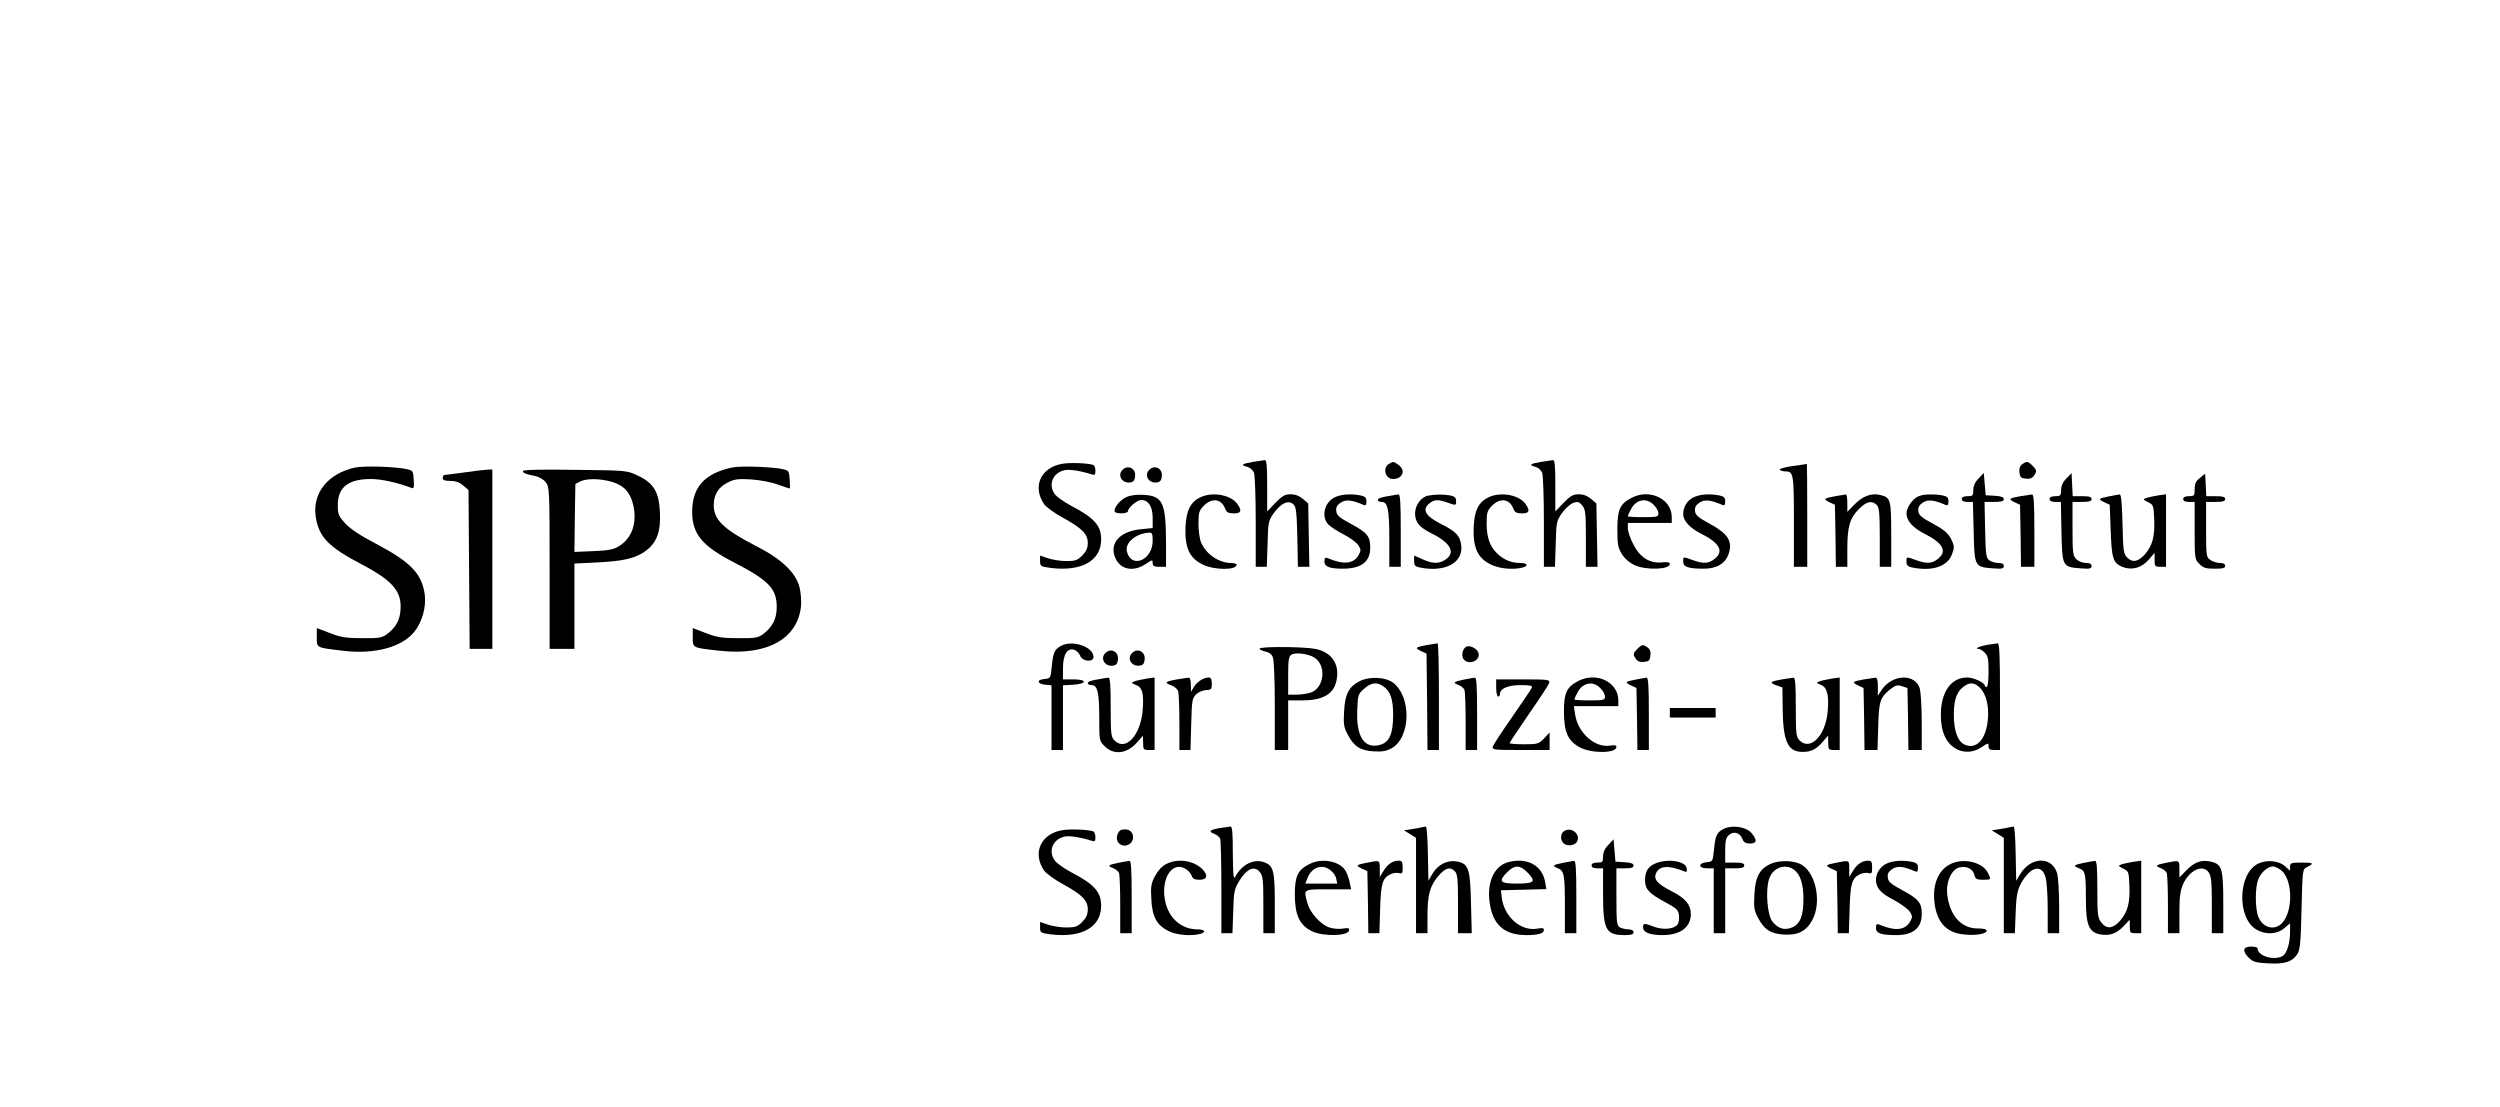
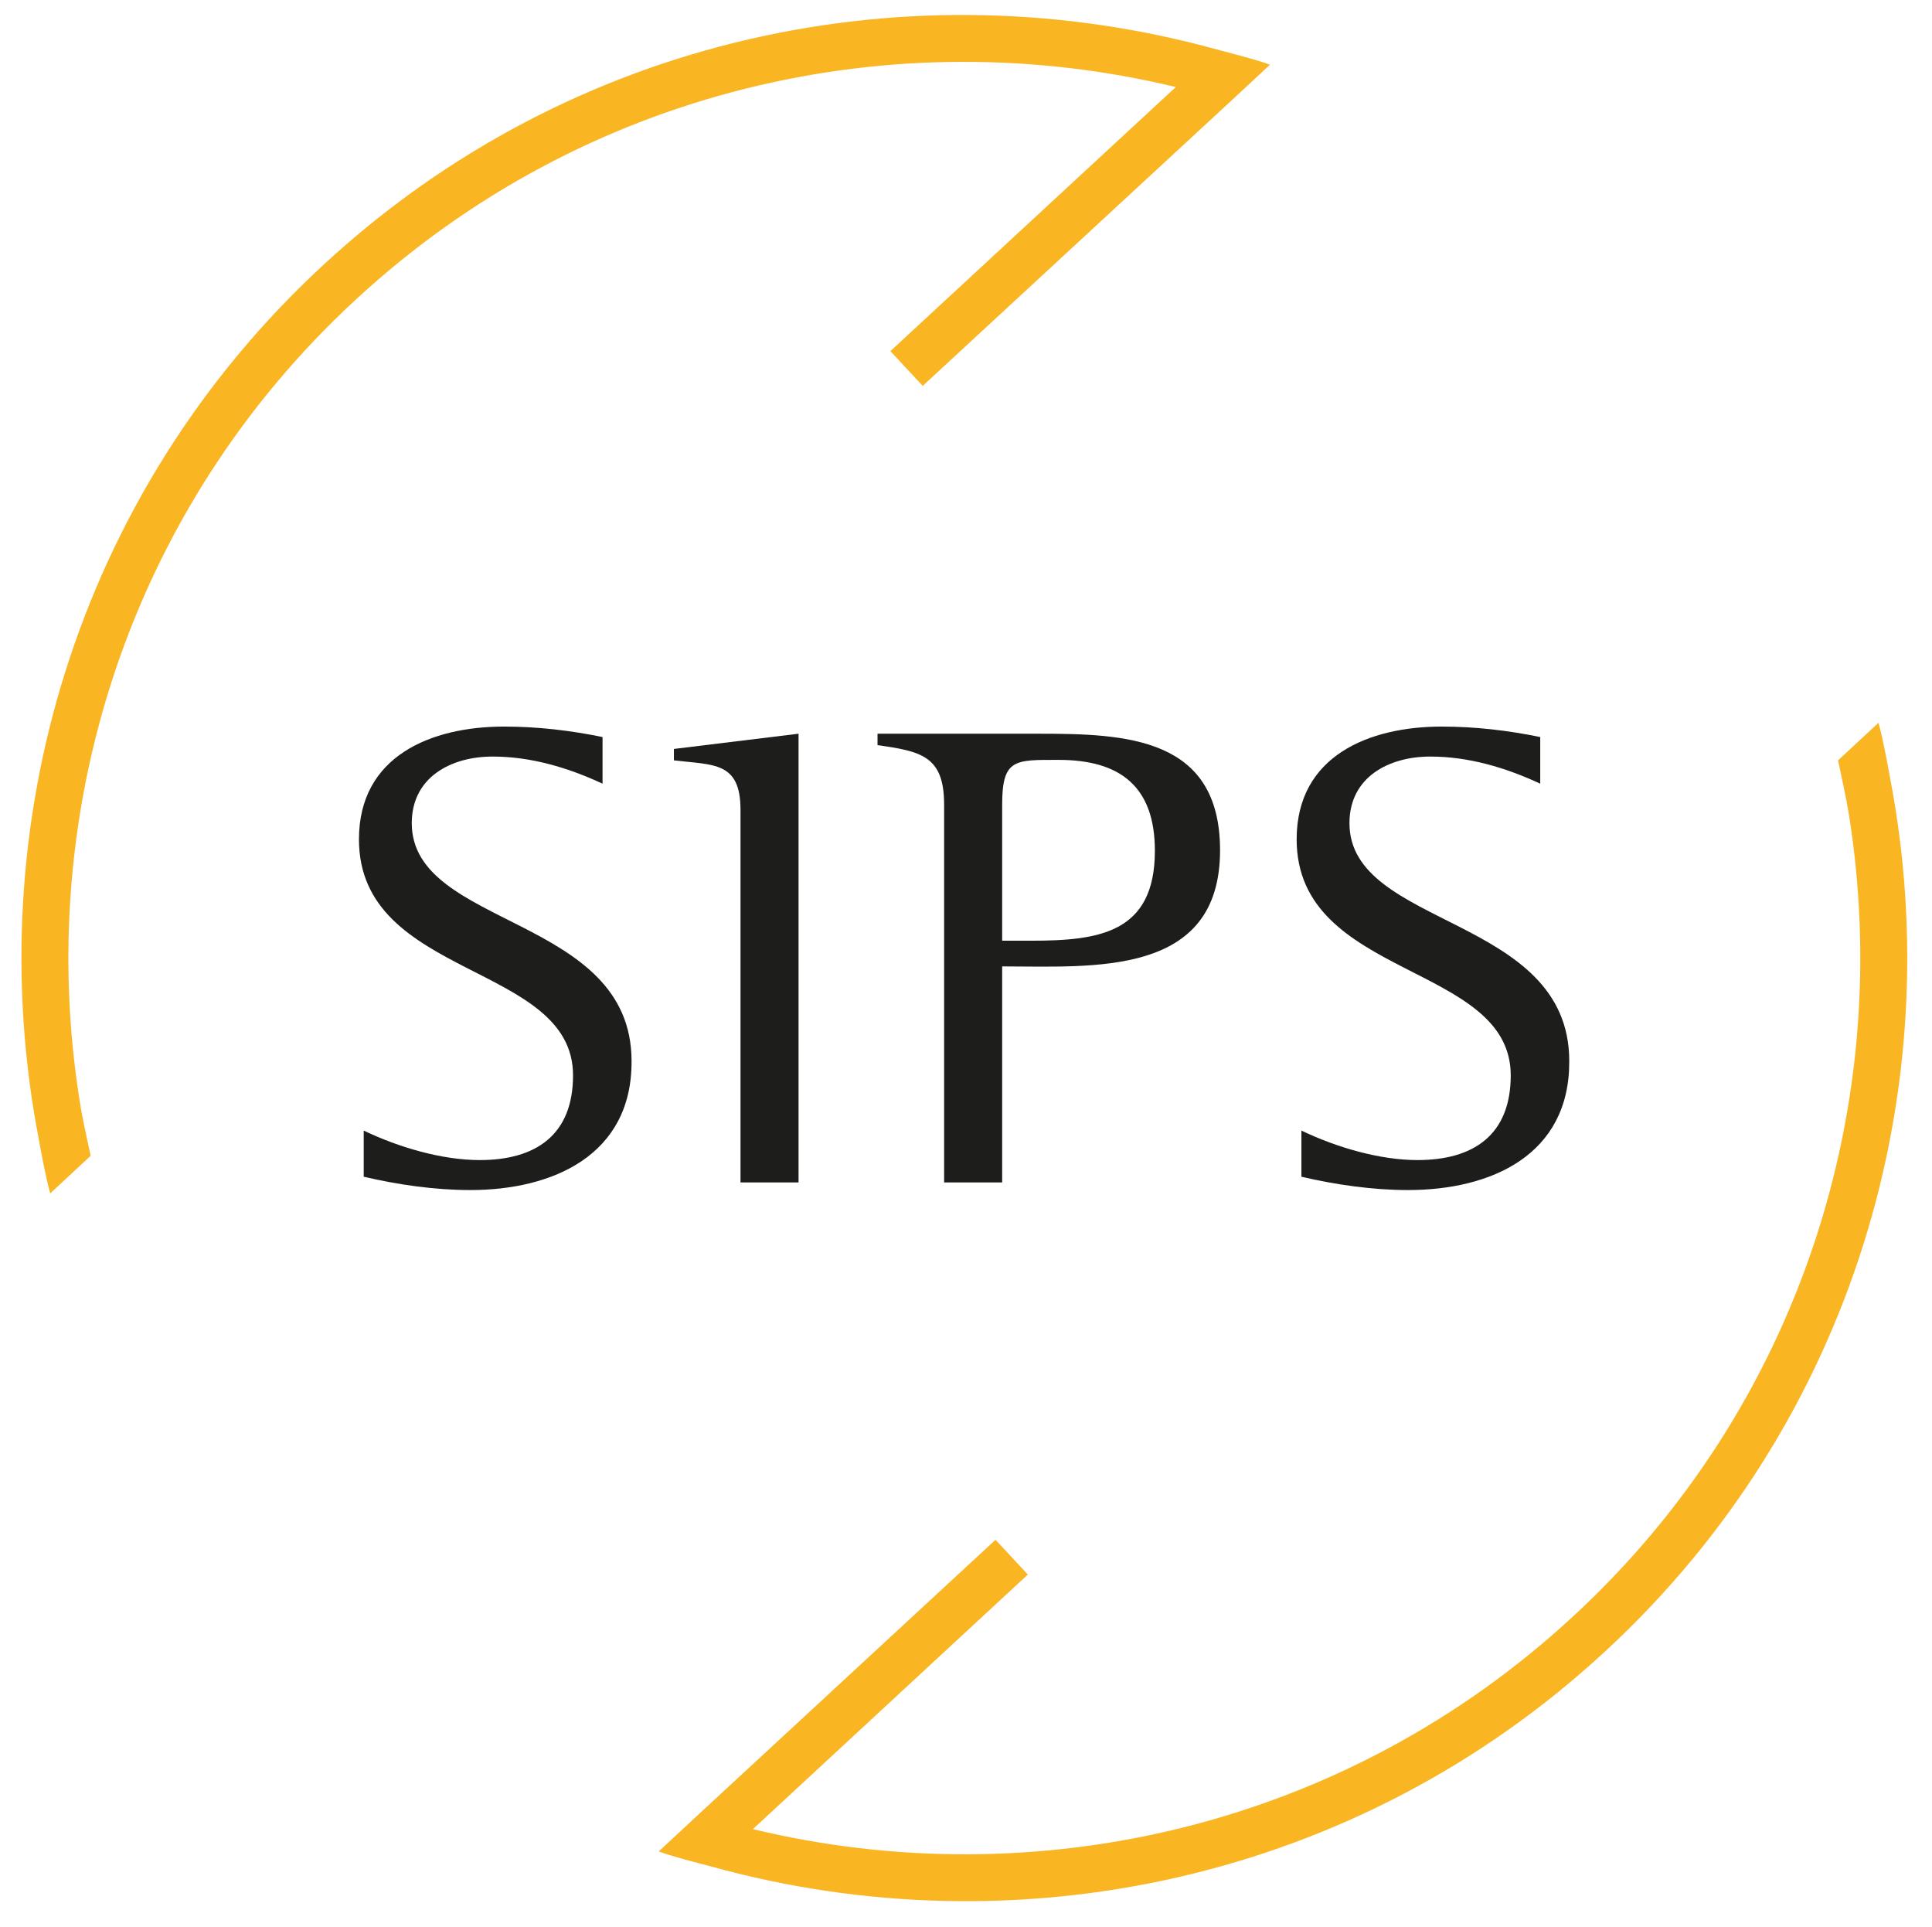
- <svg xmlns="http://www.w3.org/2000/svg" version="1.0" width="1310pt" height="580pt" viewBox="0 0 1310 580" preserveAspectRatio="xMidYMid meet">
-   <g transform="translate(0,580) scale(0.1,-0.1)" fill="#000000" stroke="none">
-     <path d="M6567 3380 c-60 -10 -68 -17 -32 -26 15 -4 30 -17 36 -31 5 -13 9 -130 9 -259 l0 -234 29 0 29 0 4 119 c3 114 4 121 33 163 38 52 77 70 103 45 14 -15 17 -42 20 -172 l3 -155 30 0 30 0 -3 166 -3 166 -28 24 c-19 16 -40 24 -64 24 -30 0 -44 -8 -80 -45 l-43 -45 0 135 c0 102 -3 135 -12 134 -7 -1 -35 -5 -61 -9z" />
-     <path d="M8077 3380 c-60 -10 -68 -17 -32 -26 15 -4 30 -17 36 -31 5 -13 9 -130 9 -259 l0 -234 29 0 29 0 4 119 c3 114 4 121 33 163 17 23 43 47 59 53 24 8 31 6 47 -14 17 -20 19 -41 19 -172 l0 -149 31 0 30 0 -3 166 -3 166 -28 24 c-19 16 -40 24 -64 24 -30 0 -44 -8 -80 -45 l-43 -45 0 135 c0 102 -3 135 -12 134 -7 -1 -35 -5 -61 -9z" />
-     <path d="M5562 3369 c-111 -21 -153 -122 -90 -212 11 -15 54 -46 96 -69 102 -56 132 -86 132 -133 0 -27 -8 -44 -29 -66 -25 -25 -37 -29 -84 -29 -30 0 -73 7 -96 15 l-41 14 0 -29 c0 -27 3 -29 56 -36 162 -20 264 38 264 149 0 73 -35 113 -158 177 -35 19 -72 45 -83 58 -38 49 -15 113 48 128 24 6 81 -2 141 -21 19 -6 22 -4 22 19 0 15 -6 28 -12 30 -32 10 -127 13 -166 5z" />
-     <path d="M7278 3369 c-35 -20 -19 -79 21 -79 51 0 69 46 29 74 -26 19 -27 19 -50 5z" />
-     <path d="M10596 3367 c-12 -9 -17 -23 -14 -42 2 -25 8 -31 33 -33 19 -3 33 2 42 14 17 24 17 30 -7 54 -24 24 -30 24 -54 7z" />
-     <path d="M9392 3358 c-39 -6 -69 -14 -66 -19 3 -5 15 -9 28 -9 44 0 46 -11 46 -262 l0 -238 35 0 35 0 0 270 c0 149 -1 269 -2 269 -2 -1 -36 -6 -76 -11z" />
-     <path d="M1861 3350 c-144 -31 -227 -136 -206 -262 17 -103 68 -155 238 -244 173 -91 218 -148 204 -256 -6 -45 -28 -81 -71 -112 -24 -18 -42 -21 -129 -20 -85 0 -113 5 -169 27 l-68 26 0 -48 c0 -57 -5 -54 138 -71 163 -20 306 18 372 98 41 50 64 130 56 195 -15 111 -73 171 -256 268 -81 42 -134 77 -161 106 -35 39 -39 48 -39 96 0 94 55 137 174 137 54 0 140 -19 213 -47 11 -5 14 4 11 43 -3 46 -4 49 -38 56 -60 13 -223 18 -269 8z" />
-     <path d="M3835 3350 c-143 -31 -208 -103 -208 -232 0 -117 53 -180 223 -267 179 -93 220 -136 220 -232 0 -62 -22 -105 -73 -143 -25 -18 -42 -21 -130 -20 -85 0 -113 5 -169 27 l-68 26 0 -48 c0 -57 -4 -55 142 -71 244 -27 405 60 425 230 3 26 0 72 -7 101 -19 77 -93 149 -225 216 -173 89 -225 139 -225 216 0 54 24 94 72 118 35 18 54 21 122 17 46 -3 107 -14 141 -27 32 -11 61 -21 63 -21 2 0 2 21 0 47 -3 45 -5 48 -38 55 -58 12 -222 18 -265 8z" />
-     <path d="M5882 3338 c-29 -29 -2 -72 40 -66 17 2 24 11 26 32 5 41 -37 63 -66 34z" />
-     <path d="M6022 3338 c-29 -29 -2 -72 40 -66 17 2 24 11 26 32 5 41 -37 63 -66 34z" />
-     <path d="M2430 3324 c-52 -7 -98 -13 -102 -13 -5 -1 -8 -8 -8 -16 0 -11 11 -15 39 -15 28 0 49 -7 68 -24 l28 -24 3 -416 3 -416 60 0 59 0 0 470 0 470 -27 -1 c-16 -1 -71 -7 -123 -15z" />
-     <path d="M2740 3332 c0 -11 13 -16 67 -27 18 -4 42 -18 53 -32 19 -25 20 -40 20 -449 l0 -424 65 0 65 0 0 223 0 224 123 6 c138 7 202 23 254 63 55 42 76 100 71 198 -4 108 -33 155 -116 194 -57 27 -59 27 -329 30 -181 3 -273 0 -273 -6z m467 -57 c64 -19 97 -57 112 -125 20 -94 -9 -173 -79 -214 -26 -16 -57 -21 -132 -24 l-98 -4 2 178 3 178 25 13 c34 17 106 16 167 -2z" />
-     <path d="M10368 3293 c-19 -19 -28 -40 -28 -61 0 -29 -3 -32 -30 -32 -20 0 -30 -5 -30 -15 0 -10 10 -15 29 -15 l29 0 4 -155 c4 -183 5 -186 98 -193 50 -4 60 -2 60 12 0 11 -9 16 -28 16 -16 0 -37 6 -48 14 -17 13 -19 29 -22 160 l-3 146 50 0 c38 0 51 4 51 14 0 11 -14 16 -47 18 l-48 3 -5 58 -5 59 -27 -29z" />
-     <path d="M10828 3293 c-19 -19 -28 -40 -28 -61 0 -29 -3 -32 -30 -32 -20 0 -30 -5 -30 -15 0 -10 10 -15 29 -15 l30 0 3 -155 c4 -183 5 -186 98 -193 50 -4 60 -2 60 12 0 11 -9 16 -30 16 -17 0 -39 9 -50 20 -18 18 -20 33 -20 160 l0 140 50 0 c38 0 50 4 50 15 0 11 -12 15 -50 15 l-49 0 -3 61 -3 60 -27 -28z" />
-     <path d="M11528 3296 c-22 -17 -28 -30 -28 -59 0 -34 -2 -37 -30 -37 -20 0 -30 -5 -30 -15 0 -10 10 -15 30 -15 l30 0 0 -150 c0 -147 1 -152 25 -175 20 -21 34 -25 80 -25 42 0 55 3 55 15 0 10 -10 15 -28 15 -15 0 -38 7 -50 16 -21 14 -22 22 -22 160 l0 144 50 0 c38 0 50 4 50 15 0 11 -12 15 -50 15 l-49 0 -3 59 -3 59 -27 -22z" />
-     <path d="M5904 3196 c-32 -14 -64 -51 -64 -73 0 -8 13 -13 35 -13 19 0 35 5 35 10 0 19 48 60 70 60 38 0 60 -35 60 -94 l0 -53 -60 -6 c-111 -10 -169 -73 -136 -150 26 -62 95 -76 160 -32 34 23 36 23 36 5 0 -16 7 -20 35 -20 l35 0 0 128 c-1 208 -17 243 -117 249 -35 2 -70 -2 -89 -11z m136 -230 c0 -102 -113 -148 -135 -56 -11 47 47 95 118 99 14 1 17 -7 17 -43z" />
-     <path d="M6294 3196 c-55 -24 -79 -70 -82 -161 -4 -104 21 -159 88 -192 59 -31 180 -32 180 -2 0 5 -13 9 -29 9 -64 0 -131 46 -157 107 -8 18 -14 62 -14 98 0 60 3 69 29 96 42 42 92 35 111 -17 8 -19 17 -24 45 -24 39 0 44 13 19 49 -33 47 -126 65 -190 37z" />
-     <path d="M6994 3194 c-54 -26 -72 -101 -34 -142 12 -12 48 -36 80 -52 33 -17 67 -42 77 -56 15 -24 15 -29 2 -53 -26 -46 -79 -51 -161 -16 -14 6 -18 2 -18 -18 0 -26 27 -37 95 -37 98 0 145 36 145 110 0 60 -15 79 -105 127 -57 31 -71 43 -73 65 -2 20 4 31 23 44 27 18 58 15 118 -11 13 -6 17 -2 17 18 0 19 -6 26 -31 31 -52 10 -102 6 -135 -10z" />
-     <path d="M7290 3203 c-53 -8 -70 -14 -70 -23 0 -6 9 -10 20 -10 32 0 40 -39 40 -196 l0 -144 30 0 30 0 0 190 c0 146 -3 190 -12 189 -7 -1 -24 -3 -38 -6z" />
-     <path d="M7484 3203 c-37 -7 -69 -50 -69 -93 0 -47 22 -73 90 -107 104 -52 126 -106 58 -142 -31 -16 -62 -13 -110 9 l-43 19 0 -28 c0 -24 5 -30 31 -35 135 -27 231 28 215 122 -7 47 -29 68 -108 108 -79 40 -98 74 -58 106 27 22 45 22 99 3 40 -14 41 -14 41 9 0 18 -7 25 -31 30 -33 6 -80 6 -115 -1z" />
-     <path d="M7804 3196 c-55 -24 -79 -70 -82 -161 -4 -104 21 -159 88 -192 44 -23 118 -30 168 -17 34 9 26 24 -12 24 -46 0 -85 16 -119 48 -40 38 -57 85 -57 159 0 58 3 67 29 94 42 42 92 35 111 -17 8 -19 17 -24 45 -24 39 0 44 13 19 49 -33 47 -126 65 -190 37z" />
-     <path d="M8551 3192 c-62 -31 -76 -61 -76 -165 0 -80 3 -97 24 -131 15 -24 40 -45 65 -57 61 -28 186 -24 186 6 0 9 -13 11 -42 8 -64 -6 -116 27 -150 96 -16 30 -28 67 -28 83 l0 28 115 0 115 0 0 31 c0 94 -115 150 -209 101z m114 -37 c14 -13 25 -33 25 -45 0 -18 -6 -20 -80 -20 -44 0 -80 2 -80 5 0 4 7 20 16 36 26 52 81 63 119 24z" />
-     <path d="M8874 3194 c-33 -16 -54 -50 -54 -88 0 -35 35 -73 93 -102 99 -50 122 -93 71 -133 -32 -25 -57 -26 -114 -6 -53 19 -50 19 -50 -9 0 -27 28 -36 109 -36 67 0 113 28 129 78 22 66 -3 105 -98 157 -61 33 -76 45 -78 67 -2 20 4 31 23 44 27 18 58 15 118 -11 13 -6 17 -2 17 18 0 19 -6 26 -31 31 -52 10 -102 6 -135 -10z" />
-     <path d="M9617 3200 c-61 -11 -65 -15 -30 -32 l28 -13 3 -163 2 -162 30 0 30 0 0 93 c0 117 13 162 60 209 40 41 69 47 94 22 13 -13 16 -43 16 -170 l0 -154 30 0 30 0 0 169 c0 183 -3 194 -56 207 -46 12 -93 -5 -135 -48 l-39 -40 0 46 c0 25 -3 45 -7 45 -5 -1 -30 -5 -56 -9z" />
-     <path d="M10054 3200 c-31 -12 -64 -59 -64 -90 0 -38 33 -76 93 -106 99 -50 122 -93 71 -133 -32 -25 -57 -26 -114 -6 -53 19 -50 19 -50 -9 0 -18 7 -25 31 -30 106 -21 185 6 208 71 13 36 12 43 -5 78 -15 30 -35 48 -94 80 -61 33 -76 45 -78 67 -2 20 4 31 23 44 27 18 58 15 118 -11 13 -6 17 -2 17 18 0 19 -6 26 -31 31 -43 8 -99 7 -125 -4z" />
-     <path d="M10587 3200 c-61 -11 -65 -15 -30 -32 l28 -13 3 -163 2 -162 35 0 35 0 0 190 c0 146 -3 190 -12 189 -7 -1 -35 -5 -61 -9z" />
-     <path d="M11051 3199 c-56 -11 -59 -14 -24 -31 l28 -13 5 -135 c5 -147 13 -170 60 -190 49 -20 100 -7 138 36 l32 37 0 -36 c0 -34 2 -37 30 -37 l30 0 0 190 0 190 -42 -6 c-24 -4 -52 -10 -63 -14 -17 -6 -16 -8 10 -21 29 -14 30 -17 33 -89 4 -91 -9 -139 -49 -185 -36 -40 -67 -45 -95 -14 -17 18 -19 40 -22 175 -3 111 -7 154 -15 153 -7 -1 -32 -5 -56 -10z" />
-     <path d="M5559 2415 c-34 -18 -41 -36 -48 -110 -6 -59 -6 -60 -39 -63 -42 -4 -37 -26 6 -30 l32 -3 0 -170 0 -169 30 0 30 0 0 169 0 170 52 3 c74 4 77 28 4 28 l-56 0 0 59 c0 71 23 108 59 96 12 -4 26 -18 31 -31 12 -31 70 -36 70 -6 0 53 -112 91 -171 57z" />
-     <path d="M7477 2420 c-61 -11 -65 -15 -30 -32 l28 -13 3 -253 2 -252 30 0 30 0 0 280 c0 154 -3 279 -7 279 -5 -1 -30 -5 -56 -9z" />
-     <path d="M10413 2421 c-40 -7 -70 -21 -45 -21 7 0 21 -9 32 -20 17 -17 20 -33 20 -100 0 -47 -4 -80 -10 -80 -5 0 -10 4 -10 8 0 15 -59 42 -92 42 -84 0 -138 -76 -138 -195 0 -48 7 -83 20 -112 36 -80 123 -106 194 -58 34 23 36 23 36 5 0 -16 7 -20 30 -20 l30 0 0 280 c0 218 -3 280 -12 279 -7 -1 -32 -5 -55 -8z m-38 -225 c33 -33 49 -99 41 -170 -10 -102 -61 -155 -121 -128 -37 17 -57 73 -57 158 0 77 16 122 54 148 31 22 55 20 83 -8z" />
-     <path d="M7688 2413 c-23 -6 -34 -49 -18 -68 26 -32 86 -8 78 31 -4 21 -38 42 -60 37z" />
-     <path d="M8580 2400 c-24 -24 -24 -30 -7 -54 9 -12 23 -17 42 -14 25 2 31 8 33 33 3 19 -2 33 -14 42 -24 17 -30 17 -54 -7z" />
-     <path d="M6600 2401 c0 -5 14 -11 30 -15 20 -4 34 -14 40 -31 6 -15 10 -130 10 -256 l0 -229 35 0 35 0 0 130 0 130 73 0 c101 0 157 28 176 88 28 91 -15 165 -108 182 -66 12 -291 13 -291 1z m288 -47 c64 -42 51 -158 -19 -183 -18 -6 -52 -11 -75 -11 l-44 0 0 100 c0 84 3 101 18 110 21 13 89 4 120 -16z" />
-     <path d="M5792 2378 c-29 -29 -2 -72 40 -66 17 2 24 11 26 32 5 41 -37 63 -66 34z" />
-     <path d="M5932 2378 c-29 -29 -2 -72 40 -66 17 2 24 11 26 32 5 41 -37 63 -66 34z" />
-     <path d="M5770 2243 c-53 -8 -70 -14 -70 -23 0 -6 9 -10 20 -10 31 0 40 -38 40 -171 0 -120 0 -121 29 -150 49 -48 119 -39 173 25 l27 31 1 -37 c0 -35 2 -38 30 -38 l30 0 0 190 0 190 -42 -6 c-24 -4 -52 -10 -63 -14 -19 -7 -18 -9 7 -19 34 -13 42 -42 36 -129 -10 -134 -89 -221 -148 -162 -18 18 -20 33 -20 175 0 118 -3 155 -12 154 -7 -1 -24 -3 -38 -6z" />
-     <path d="M6167 2240 c-62 -11 -68 -17 -30 -31 18 -6 33 -20 37 -32 3 -12 6 -86 6 -164 l0 -143 29 0 29 0 4 135 c3 122 5 136 25 156 12 12 35 22 52 23 28 1 31 4 31 34 0 21 -5 32 -15 32 -27 0 -61 -21 -78 -48 l-16 -27 -1 38 c0 23 -5 37 -12 36 -7 -1 -35 -5 -61 -9z" />
-     <path d="M7125 2231 c-57 -29 -78 -69 -82 -161 -4 -64 -1 -82 19 -119 32 -62 66 -84 135 -88 43 -3 67 1 93 15 103 55 108 272 8 346 -40 29 -123 32 -173 7z m123 -27 c38 -26 52 -67 52 -151 0 -101 -20 -144 -72 -157 -80 -20 -122 46 -116 182 3 80 4 85 36 113 36 32 67 37 100 13z" />
-     <path d="M7671 2239 c-55 -11 -60 -16 -29 -28 14 -5 28 -17 32 -26 3 -9 6 -84 6 -166 l0 -149 30 0 30 0 0 190 c0 146 -3 190 -12 189 -7 -1 -33 -5 -57 -10z" />
-     <path d="M8271 2232 c-61 -31 -76 -62 -76 -160 0 -109 21 -155 85 -189 61 -32 190 -31 190 3 0 9 -10 11 -34 7 -80 -13 -170 69 -183 167 l-6 40 117 0 116 0 0 30 c0 96 -114 151 -209 102z m114 -37 c14 -13 25 -33 25 -45 0 -18 -6 -20 -80 -20 -44 0 -80 2 -80 5 0 4 7 20 16 36 26 52 81 63 119 24z" />
-     <path d="M8571 2239 c-56 -11 -59 -14 -24 -31 l28 -13 3 -163 2 -162 30 0 30 0 0 190 c0 146 -3 190 -12 189 -7 -1 -33 -5 -57 -10z" />
-     <path d="M9337 2240 c-62 -11 -68 -17 -29 -31 l32 -11 1 -96 c1 -186 25 -242 105 -242 45 0 72 14 106 54 l27 31 1 -37 c0 -35 2 -38 30 -38 l30 0 0 190 0 190 -42 -6 c-24 -4 -52 -10 -63 -14 -19 -7 -18 -9 7 -19 32 -12 43 -55 35 -140 -11 -126 -91 -207 -147 -151 -18 18 -20 33 -20 175 0 118 -3 155 -12 154 -7 -1 -35 -5 -61 -9z" />
-     <path d="M9767 2240 c-61 -11 -65 -15 -30 -32 l28 -13 3 -163 2 -162 34 0 34 0 4 124 c3 135 10 154 71 200 22 16 32 18 54 10 l28 -9 3 -163 2 -162 35 0 35 0 0 143 c0 78 -5 158 -10 178 -23 81 -145 77 -200 -6 l-20 -30 0 48 c0 31 -4 47 -12 46 -7 -1 -35 -5 -61 -9z" />
-     <path d="M7840 2195 c0 -25 5 -45 10 -45 6 0 10 6 10 14 0 28 42 46 108 46 48 0 63 -3 59 -13 -2 -7 -49 -75 -102 -152 -54 -77 -100 -148 -103 -157 -4 -17 8 -18 147 -18 l151 0 0 46 0 46 -29 -31 c-28 -29 -33 -31 -105 -31 -42 0 -76 3 -76 6 0 3 46 71 101 152 56 80 104 154 107 164 4 17 -6 18 -137 18 l-141 0 0 -45z" />
-     <path d="M8750 2065 l0 -25 120 0 120 0 0 25 0 25 -120 0 -120 0 0 -25z" />
-     <path d="M6393 1461 c-54 -9 -63 -18 -31 -30 14 -5 28 -17 32 -26 3 -9 6 -124 6 -256 l0 -239 29 0 29 0 4 113 c3 106 5 117 33 163 39 63 78 79 106 45 17 -20 19 -41 19 -172 l0 -149 30 0 30 0 0 155 c0 169 -7 197 -51 215 -56 23 -120 -7 -157 -75 -9 -15 -11 13 -12 123 0 107 -3 142 -12 141 -7 -1 -32 -5 -55 -8z" />
-     <path d="M7450 1465 c-8 -2 -33 -7 -54 -10 l-39 -6 32 -20 31 -19 0 -250 0 -250 30 0 30 0 0 91 c0 111 13 157 57 209 37 43 62 50 87 24 13 -13 16 -43 16 -170 l0 -154 36 0 36 0 -4 158 c-4 182 -13 206 -74 218 -49 9 -99 -16 -127 -63 l-22 -38 -3 143 c-1 78 -6 141 -10 141 -4 -1 -14 -3 -22 -4z" />
-     <path d="M9029 1455 c-34 -18 -41 -36 -48 -110 -6 -59 -7 -60 -38 -63 -47 -5 -44 -32 2 -32 l35 0 0 -170 0 -170 30 0 30 0 0 170 0 170 50 0 c38 0 50 4 50 15 0 11 -12 15 -50 15 l-50 0 0 63 c0 50 4 68 19 81 25 23 59 13 71 -20 7 -18 17 -24 40 -24 37 0 39 18 7 56 -29 33 -106 43 -148 19z" />
-     <path d="M10530 1465 c-8 -2 -33 -7 -54 -10 l-39 -6 32 -20 31 -19 0 -250 0 -250 29 0 29 0 4 108 c3 84 9 116 25 147 49 94 112 111 132 37 6 -20 11 -94 11 -164 l0 -128 30 0 30 0 0 138 c0 75 -5 154 -10 174 -26 91 -135 91 -192 1 l-23 -38 -3 143 c-1 78 -6 141 -10 141 -4 -1 -14 -3 -22 -4z" />
-     <path d="M5562 1449 c-111 -21 -153 -122 -90 -212 11 -15 54 -46 96 -69 102 -56 132 -86 132 -133 0 -27 -8 -44 -29 -66 -25 -25 -37 -29 -84 -29 -30 0 -73 7 -96 15 l-41 14 0 -29 c0 -27 3 -29 56 -36 162 -20 264 38 264 149 0 73 -35 113 -158 177 -35 19 -72 45 -83 58 -38 49 -15 113 48 128 24 6 81 -2 141 -21 19 -6 22 -4 22 19 0 15 -6 28 -12 30 -32 10 -127 13 -166 5z" />
-     <path d="M5878 1452 c-23 -5 -34 -48 -18 -67 30 -36 87 -6 76 39 -6 24 -28 35 -58 28z" />
-     <path d="M8203 1449 c-25 -9 -31 -47 -11 -67 16 -16 53 -15 68 3 27 33 -15 81 -57 64z" />
-     <path d="M8428 1373 c-19 -19 -28 -40 -28 -61 0 -29 -3 -32 -30 -32 -20 0 -30 -5 -30 -15 0 -10 10 -15 30 -15 l30 0 0 -127 c0 -198 13 -223 116 -223 32 0 44 4 44 15 0 9 -10 15 -26 15 -14 0 -34 5 -45 10 -17 10 -19 23 -19 160 l0 150 45 0 c33 0 45 4 45 14 0 11 -14 16 -47 18 l-48 3 -5 58 -5 59 -27 -29z" />
-     <path d="M5861 1279 c-55 -11 -60 -16 -29 -28 14 -5 28 -17 32 -26 3 -9 6 -84 6 -166 l0 -149 30 0 30 0 0 190 c0 146 -3 190 -12 189 -7 -1 -33 -5 -57 -10z" />
-     <path d="M6110 1272 c-22 -11 -44 -36 -58 -63 -20 -38 -23 -55 -19 -120 4 -93 29 -138 91 -168 42 -21 116 -27 164 -15 34 9 26 24 -12 24 -103 0 -175 83 -176 200 0 96 57 154 114 116 14 -8 27 -25 31 -36 5 -15 15 -20 41 -20 41 0 46 25 12 58 -49 45 -129 55 -188 24z" />
-     <path d="M6861 1272 c-61 -31 -76 -62 -76 -160 0 -108 25 -160 90 -192 61 -29 195 -25 195 7 0 10 -8 12 -34 7 -19 -3 -50 -1 -70 6 -44 14 -102 77 -115 127 -21 75 -25 73 109 73 l120 0 -7 33 c-3 17 -12 45 -20 60 -27 54 -125 74 -192 39z m111 -32 c14 -11 28 -31 30 -45 l5 -25 -83 0 -84 0 13 33 c23 54 76 71 119 37z" />
-     <path d="M7161 1279 c-56 -11 -59 -14 -24 -31 l28 -13 3 -163 2 -162 29 0 29 0 4 128 c4 135 12 161 56 182 13 6 33 8 43 5 16 -5 19 -1 19 29 0 30 -4 36 -21 36 -31 0 -58 -18 -79 -53 l-20 -32 0 43 c0 46 1 45 -69 31z" />
-     <path d="M7905 1283 c-81 -21 -120 -118 -95 -237 21 -100 81 -146 190 -146 60 0 90 9 90 27 0 10 -8 12 -34 7 -87 -16 -177 64 -187 166 l-4 35 119 3 119 3 -6 35 c-14 88 -93 132 -192 107z m96 -52 c50 -50 41 -61 -51 -61 -92 0 -101 11 -51 61 37 37 65 37 102 0z" />
-     <path d="M8191 1279 c-55 -11 -60 -16 -29 -28 34 -13 38 -33 38 -198 l0 -143 30 0 30 0 0 190 c0 146 -3 190 -12 189 -7 -1 -33 -5 -57 -10z" />
-     <path d="M8673 1275 c-38 -16 -53 -42 -53 -88 0 -46 21 -69 105 -114 63 -34 70 -42 73 -71 2 -18 -2 -40 -8 -47 -20 -24 -77 -29 -123 -11 -54 20 -57 20 -57 -4 0 -26 36 -40 101 -40 94 0 149 41 149 111 0 48 -29 83 -99 118 -76 39 -98 63 -83 96 18 39 65 42 145 10 16 -7 18 -4 15 16 -5 37 -102 52 -165 24z" />
-     <path d="M9275 1272 c-56 -27 -78 -69 -82 -162 -4 -64 -1 -82 19 -119 32 -62 66 -84 135 -88 74 -5 119 18 150 77 47 88 22 232 -49 284 -39 28 -122 32 -173 8z m124 -28 c34 -24 51 -75 51 -154 0 -89 -17 -132 -60 -150 -40 -17 -75 -5 -104 33 -25 34 -35 158 -17 218 18 61 82 86 130 53z" />
-     <path d="M9621 1279 c-56 -11 -59 -14 -24 -31 l28 -13 3 -163 2 -162 29 0 29 0 4 128 c4 135 12 161 56 182 13 6 33 8 43 5 16 -5 19 -1 19 29 0 30 -4 36 -21 36 -31 0 -58 -18 -79 -53 l-20 -32 0 43 c0 46 1 45 -69 31z" />
-     <path d="M9884 1274 c-32 -16 -54 -50 -54 -84 0 -42 24 -70 92 -105 37 -20 76 -48 85 -62 15 -23 15 -28 2 -52 -26 -46 -79 -51 -161 -16 -14 6 -18 2 -18 -18 0 -27 27 -37 106 -37 89 0 134 37 134 111 0 59 -16 78 -105 126 -57 31 -71 43 -73 65 -2 20 4 31 23 44 27 18 58 15 118 -11 13 -6 17 -2 17 18 0 19 -6 26 -31 31 -52 10 -102 6 -135 -10z" />
-     <path d="M10220 1272 c-69 -34 -99 -120 -80 -224 17 -88 64 -135 147 -144 61 -8 123 2 123 19 0 8 -17 12 -48 12 -84 0 -143 65 -158 172 -9 70 21 138 64 148 39 8 70 -8 78 -40 5 -21 12 -25 45 -25 44 0 44 1 24 39 -28 54 -129 77 -195 43z" />
-     <path d="M10921 1279 c-55 -11 -60 -16 -29 -28 35 -13 38 -26 38 -159 0 -139 15 -176 74 -188 51 -9 85 3 123 42 l33 35 0 -35 c0 -33 2 -36 30 -36 l30 0 0 190 0 190 -42 -6 c-24 -4 -52 -10 -63 -14 -17 -6 -16 -8 10 -21 29 -14 30 -17 33 -89 4 -91 -9 -139 -49 -185 -38 -42 -70 -45 -98 -9 -19 24 -21 40 -21 175 0 113 -3 149 -12 148 -7 -1 -33 -5 -57 -10z" />
-     <path d="M11351 1279 c-55 -11 -60 -16 -29 -28 14 -5 28 -17 32 -26 3 -9 6 -84 6 -166 l0 -149 30 0 30 0 0 108 c0 82 5 116 19 148 34 76 104 107 135 62 13 -18 16 -53 16 -170 l0 -148 30 0 30 0 0 158 c0 180 -7 202 -61 216 -51 13 -87 1 -131 -43 l-38 -39 0 44 c0 48 2 47 -69 33z" />
-     <path d="M11830 1273 c-103 -53 -109 -281 -8 -343 48 -29 109 -27 147 6 l31 26 0 -44 c0 -60 -17 -116 -40 -128 -46 -25 -130 1 -130 40 0 6 -16 10 -35 10 -43 0 -47 -25 -9 -61 21 -20 38 -24 100 -27 85 -5 125 8 151 47 15 22 19 56 23 236 5 205 5 210 28 221 40 20 36 24 -26 24 -57 0 -62 -2 -62 -22 l0 -21 -24 22 c-34 32 -100 38 -146 14z m123 -33 c61 -48 64 -215 5 -277 -39 -41 -100 -26 -124 32 -18 44 -18 156 0 199 15 36 50 66 77 66 9 0 28 -9 42 -20z" />
+ <svg xmlns="http://www.w3.org/2000/svg" version="1.1" id="Ebene_1" x="0px" y="0px" viewBox="0 0 40.61 40.49" xml:space="preserve" width="40.61" height="40.49">
+   <defs id="defs269" />
+   <style type="text/css" id="style140">
+ 	.st0{fill:#1D1D1B;}
+ 	.st1{fill:#F9B522;}
+ </style>
+   <g id="g254" transform="translate(-8.974821,-9.110803)">
+     <path class="st1" d="m 47.84,26.24 c 0.96,6.02 -0.99,12.4 -5.8,16.84 -4.8,4.44 -11.31,5.9 -17.24,4.47 l 5.78,-5.35 v 0 l -0.68,-0.73 -6.23,5.76 c 0,0 0,0 0,0 l -0.85,0.79 c 0,0 0,0 0,0 0.37,0.13 0.75,0.22 1.12,0.32 0,0 0,0 0,0 6.4,1.77 13.55,0.31 18.78,-4.53 5.23,-4.83 7.24,-11.85 5.98,-18.37 -0.07,-0.38 -0.14,-0.77 -0.24,-1.14 l -0.85,0.79 c 0.08,0.39 0.17,0.77 0.23,1.15 z" id="path250" />
+     <path class="st1" d="m 10.65,32.25 c -0.96,-6.02 0.99,-12.4 5.8,-16.84 4.8,-4.44 11.31,-5.9 17.24,-4.47 l -6,5.55 v 0 l 0.68,0.73 6.45,-5.96 c 0,0 0,0 0,0 l 0.85,-0.79 c 0,0 0,0 0,0 -0.37,-0.13 -0.75,-0.22 -1.12,-0.32 0,0 0,0 0,0 C 28.14,8.38 21,9.84 15.77,14.68 10.54,19.51 8.53,26.53 9.79,33.05 c 0.07,0.38 0.14,0.77 0.24,1.14 L 10.88,33.4 C 10.8,33.02 10.71,32.64 10.65,32.25 Z" id="path252" />
+   </g>
+   <g id="g264" transform="translate(-8.974821,-9.110803)">
+     <path class="st0" d="m 18.86,34.12 c -0.74,0 -1.51,-0.11 -2.24,-0.28 v -0.97 c 0.73,0.35 1.64,0.62 2.44,0.62 1.18,0 1.96,-0.53 1.96,-1.78 0,-2.37 -4.5,-2.02 -4.5,-4.96 0,-1.76 1.53,-2.37 3.05,-2.37 0.7,0 1.39,0.08 2.07,0.22 v 0.98 c -0.73,-0.34 -1.51,-0.57 -2.31,-0.57 -0.87,0 -1.7,0.43 -1.7,1.4 0,2.21 4.62,1.93 4.62,5 0.01,1.98 -1.66,2.71 -3.39,2.71 z" id="path256" />
+     <path class="st0" d="m 24.54,33.96 v -7.83 c 0,-1.02 -0.57,-0.94 -1.4,-1.04 v -0.24 l 2.62,-0.32 v 9.43 z" id="path258" />
+     <path class="st0" d="m 30.04,29.42 v 4.54 h -1.22 v -7.94 c 0,-1.02 -0.48,-1.12 -1.4,-1.25 v -0.24 h 3.39 c 1.83,0 3.81,0.07 3.81,2.45 0,2.67 -2.67,2.44 -4.58,2.44 z m 1.19,-4.34 c -0.92,0 -1.19,-0.03 -1.19,0.94 v 2.86 h 0.6 c 1.42,0 2.61,-0.15 2.61,-1.89 0,-1.35 -0.73,-1.91 -2.02,-1.91 z" id="path260" />
+     <path class="st0" d="m 38.57,34.12 c -0.74,0 -1.51,-0.11 -2.24,-0.28 v -0.97 c 0.73,0.35 1.64,0.62 2.44,0.62 1.18,0 1.96,-0.53 1.96,-1.78 0,-2.37 -4.5,-2.02 -4.5,-4.96 0,-1.76 1.53,-2.37 3.05,-2.37 0.7,0 1.39,0.08 2.07,0.22 v 0.98 c -0.73,-0.34 -1.51,-0.57 -2.31,-0.57 -0.87,0 -1.7,0.43 -1.7,1.4 0,2.21 4.62,1.93 4.62,5 0.01,1.98 -1.65,2.71 -3.39,2.71 z" id="path262" />
  </g>
</svg>
